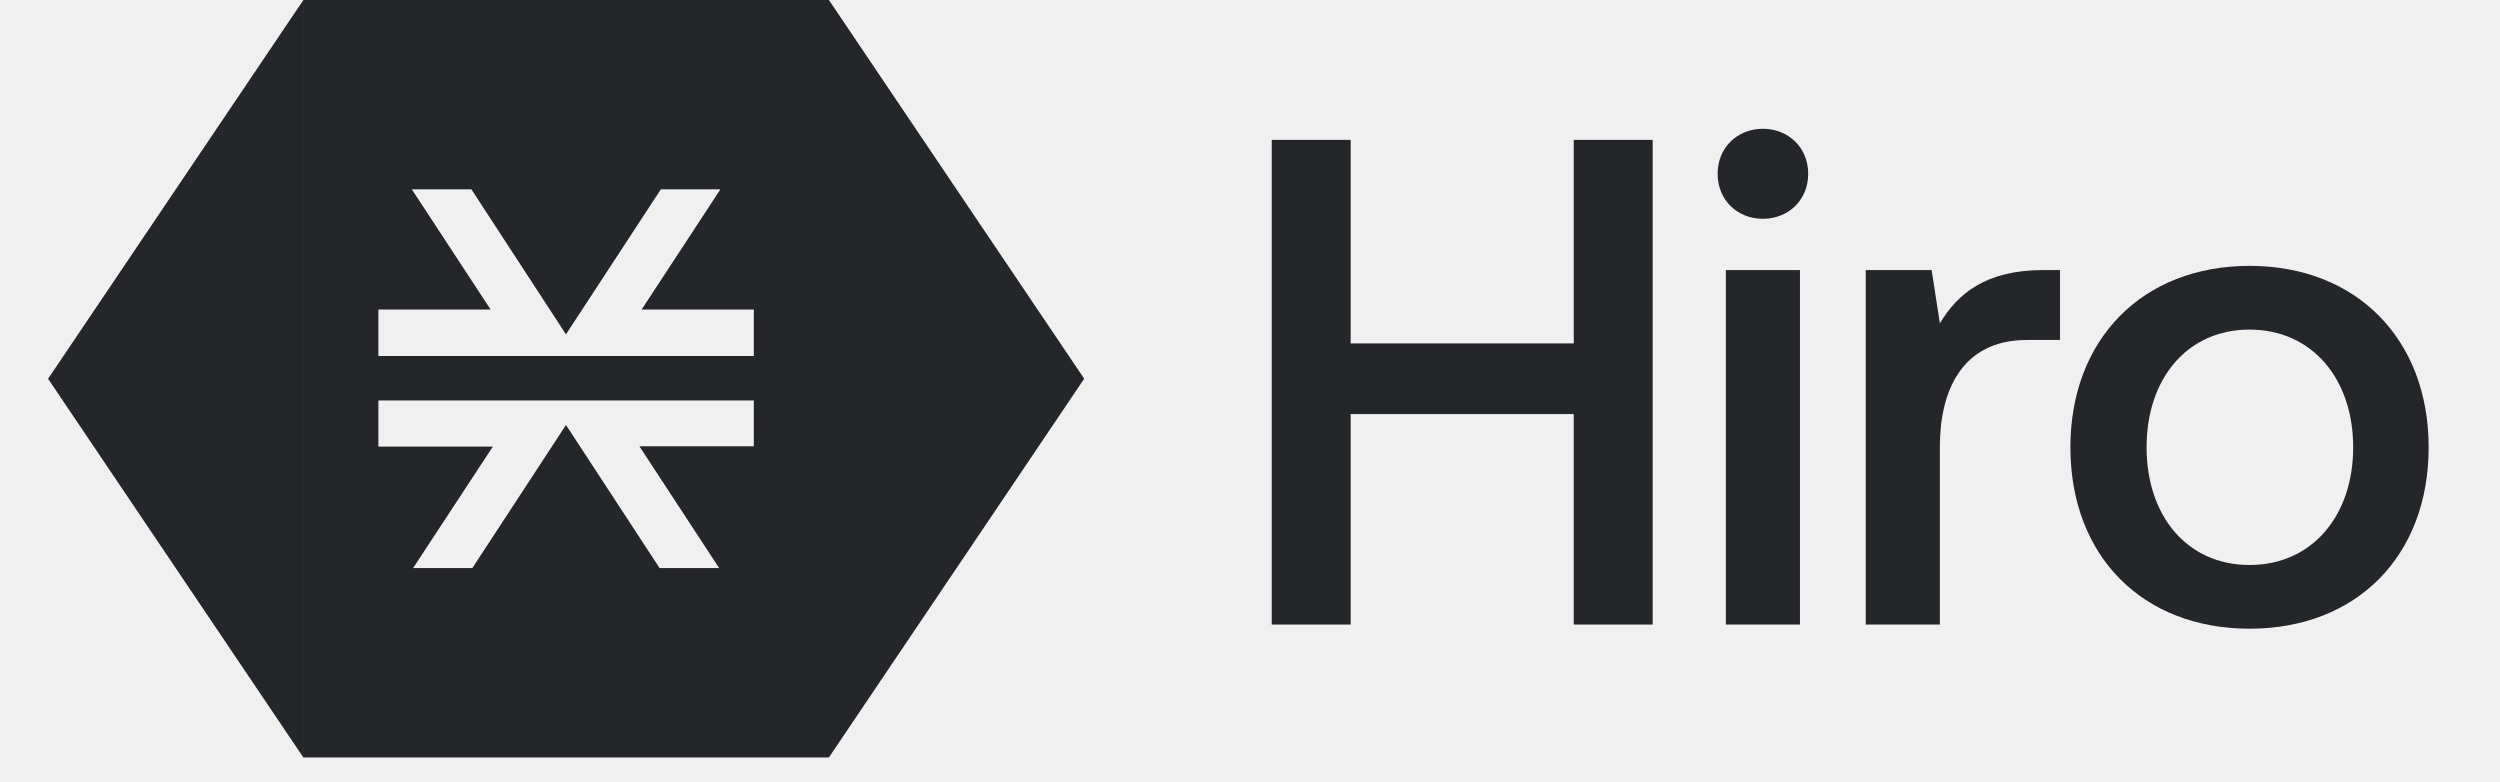
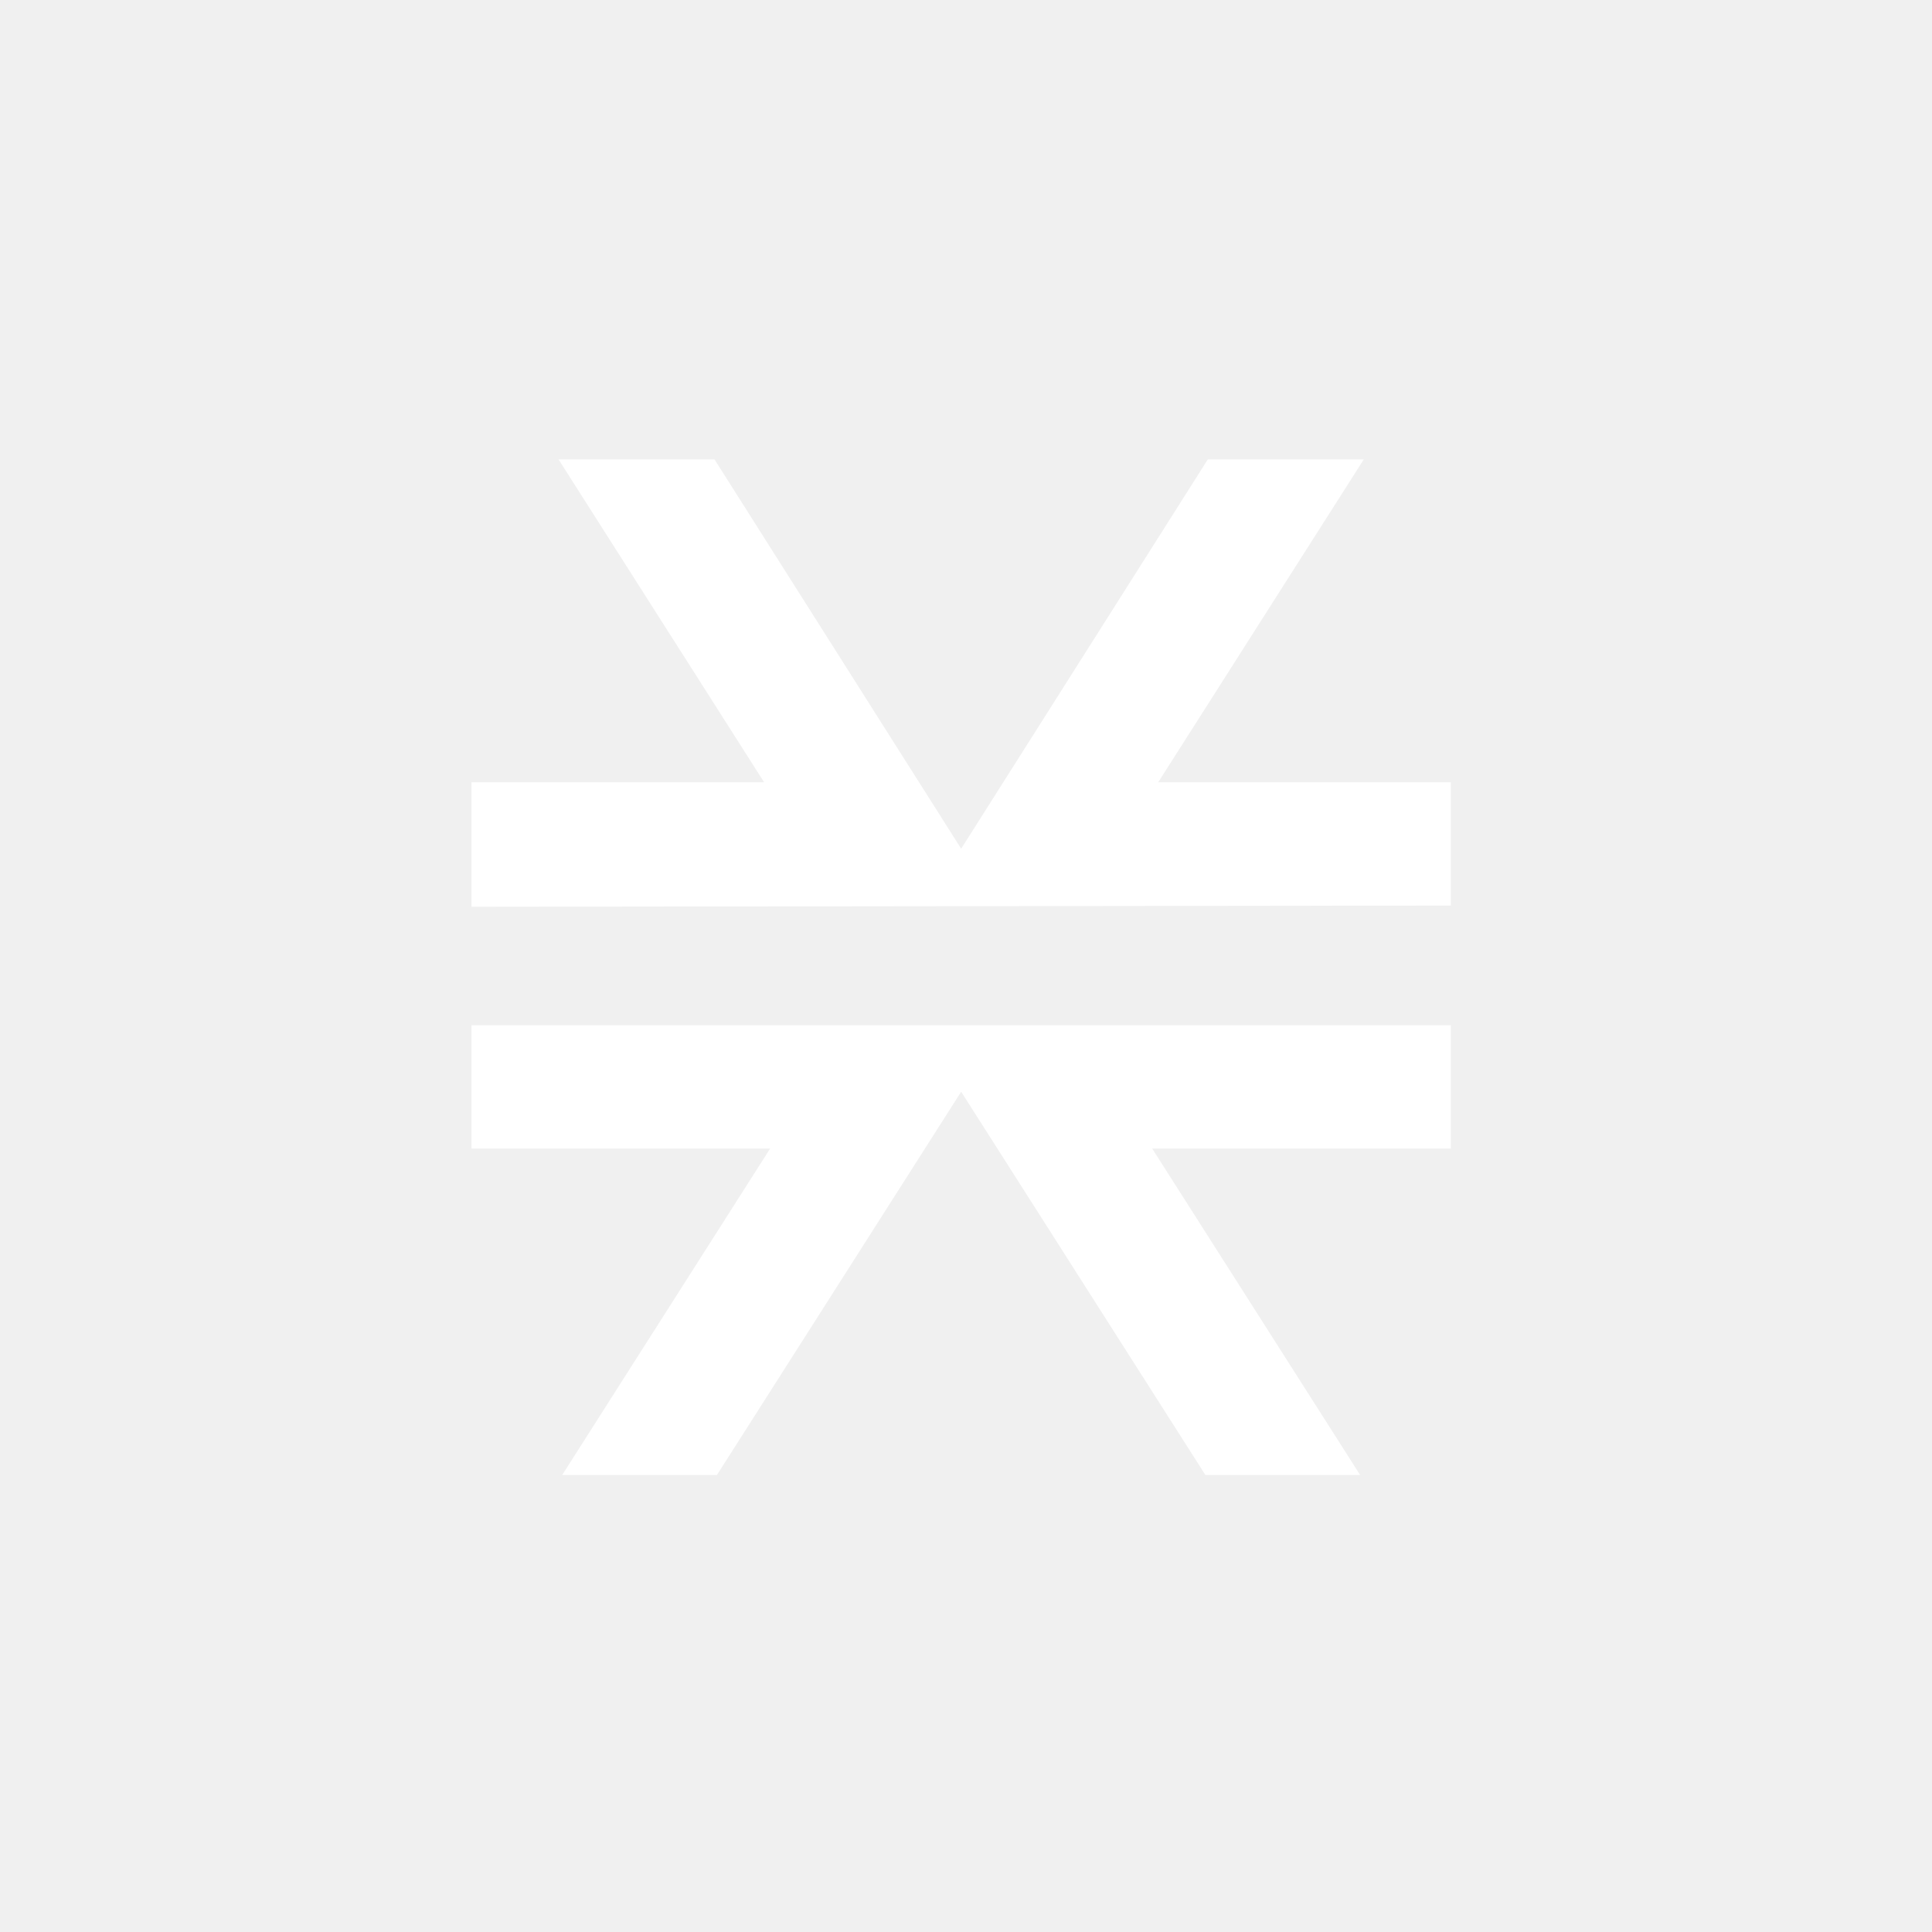
- <svg xmlns="http://www.w3.org/2000/svg" width="80" height="25" viewBox="0 0 80 26" fill="none">
-   <path d="M40.723 4.655V20.785H43.35V13.78H50.774V20.785H53.401V4.655H50.774V11.429H43.35V4.655H40.723Z" fill="#242629" />
-   <path d="M57.069 4.286C56.224 4.286 55.562 4.908 55.562 5.784C55.562 6.659 56.224 7.282 57.069 7.282C57.914 7.282 58.577 6.659 58.577 5.784C58.577 4.908 57.914 4.286 57.069 4.286ZM55.836 8.987V20.785H58.303V8.987H55.836Z" fill="#242629" />
-   <path d="M66.409 8.987C64.49 8.987 63.553 9.77 62.959 10.761L62.685 8.987H60.493V20.785H62.959V14.863C62.959 13.042 63.668 11.314 65.86 11.314H66.957V8.987H66.409Z" fill="#242629" />
-   <path d="M73.264 20.923C76.828 20.923 79.226 18.504 79.226 14.886C79.226 11.291 76.828 8.848 73.264 8.848C69.701 8.848 67.303 11.291 67.303 14.886C67.303 18.504 69.701 20.923 73.264 20.923ZM73.264 18.803C71.186 18.803 69.838 17.167 69.838 14.886C69.838 12.605 71.186 10.969 73.264 10.969C75.343 10.969 76.714 12.605 76.714 14.886C76.714 17.167 75.343 18.803 73.264 18.803Z" fill="#242629" />
-   <path fill-rule="evenodd" clip-rule="evenodd" d="M8.497 0H25.987H25.988V0.003L34.482 12.604L25.988 25.205V25.208H25.987H8.497V0ZM8.496 25.209L0 12.605L8.496 0.001V25.209ZM23.487 10.302H19.753L22.375 6.301H20.393L17.235 11.127L14.088 6.301H12.105L14.728 10.302H10.993V11.847H23.487V10.302ZM19.679 14.852L22.333 18.905H20.351L17.235 14.143L14.12 18.905H12.148L14.802 14.863H10.993V13.328H23.487V14.852H19.679Z" fill="#242629" />
+ <svg xmlns="http://www.w3.org/2000/svg" version="1.1" id="Layer_1" x="0px" y="0px" viewBox="0 0 159.8 159.8" style="enable-background:new 0 0 159.8 159.8;" xml:space="preserve">
+   <style type="text/css">
+ 	.st0{fill:transparent;}
+ 	.st1{fill:white;}
+ </style>
+   <circle class="st0" cx="79.9" cy="79.9" r="79.9" />
+   <path class="st1" d="M112.5,122L95.3,95H120V84.8H39v10.2h24.7L46.5,122h12.8l20.2-31.7L99.7,122H112.5z M120,74.9V64.7H95.8  l17-26.7H99.9L79.5,70.2L59.1,38H46.2l17,26.7H39V75L120,74.9L120,74.9z" />
</svg>
